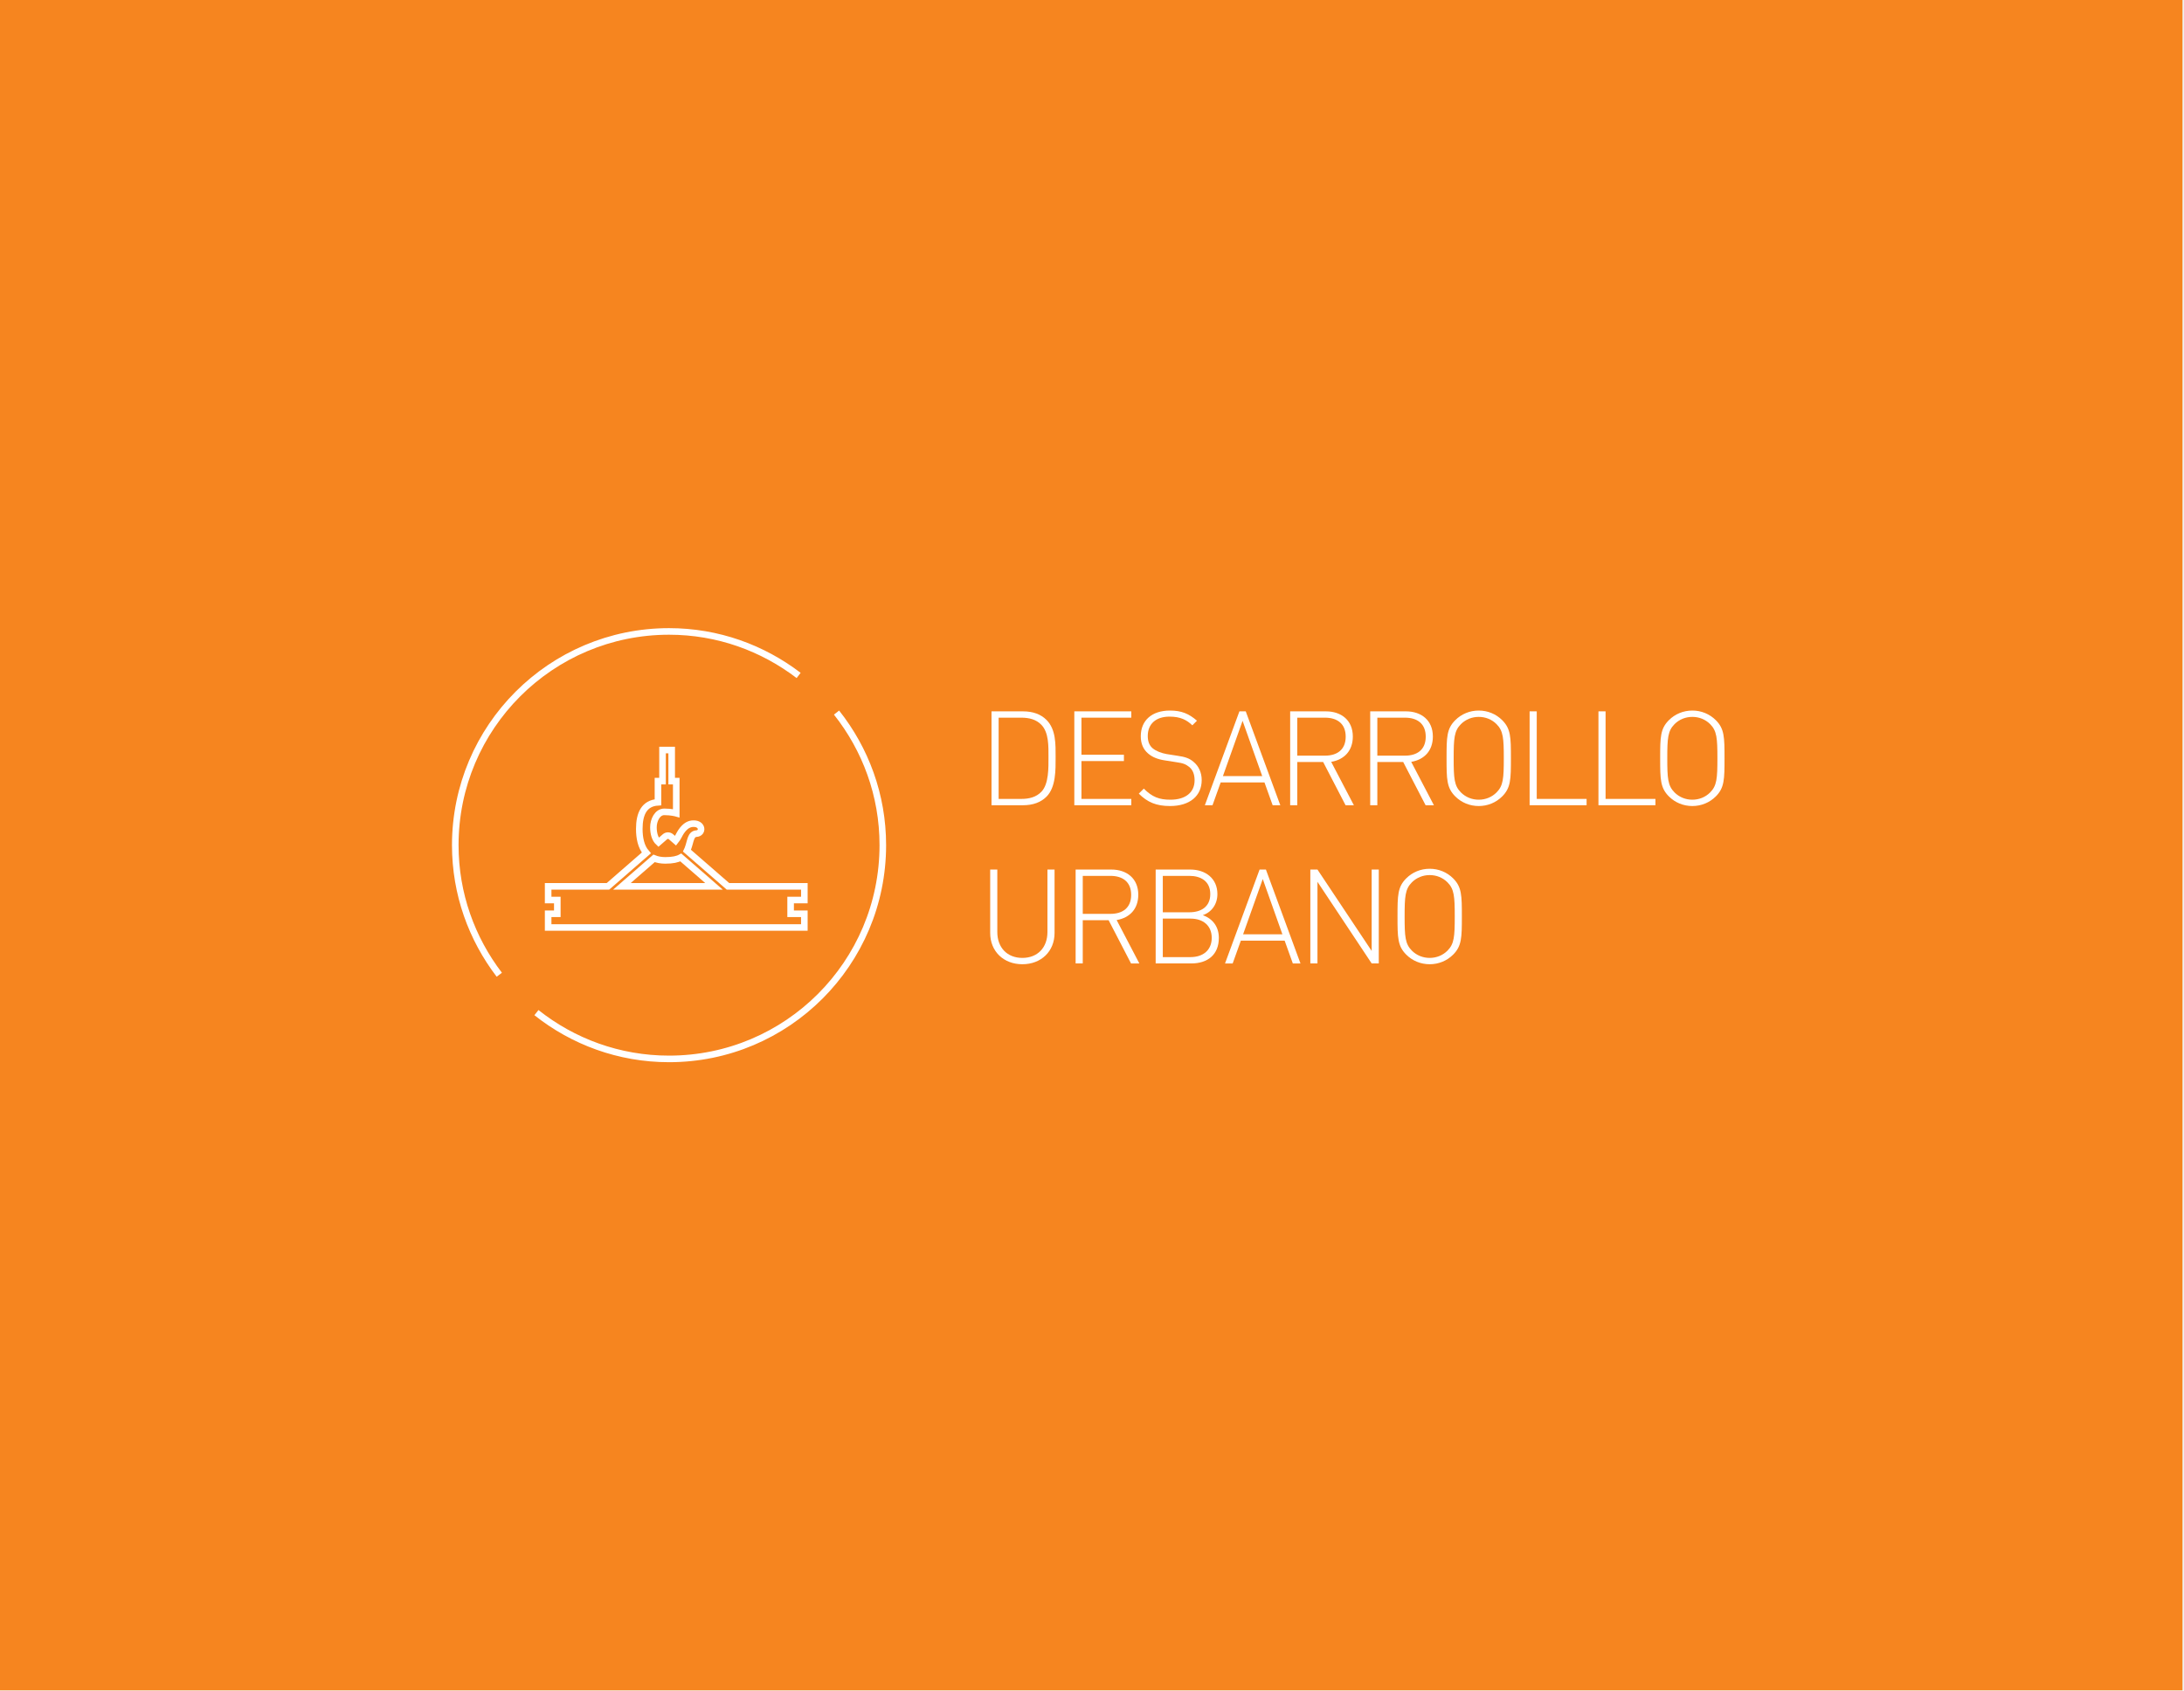
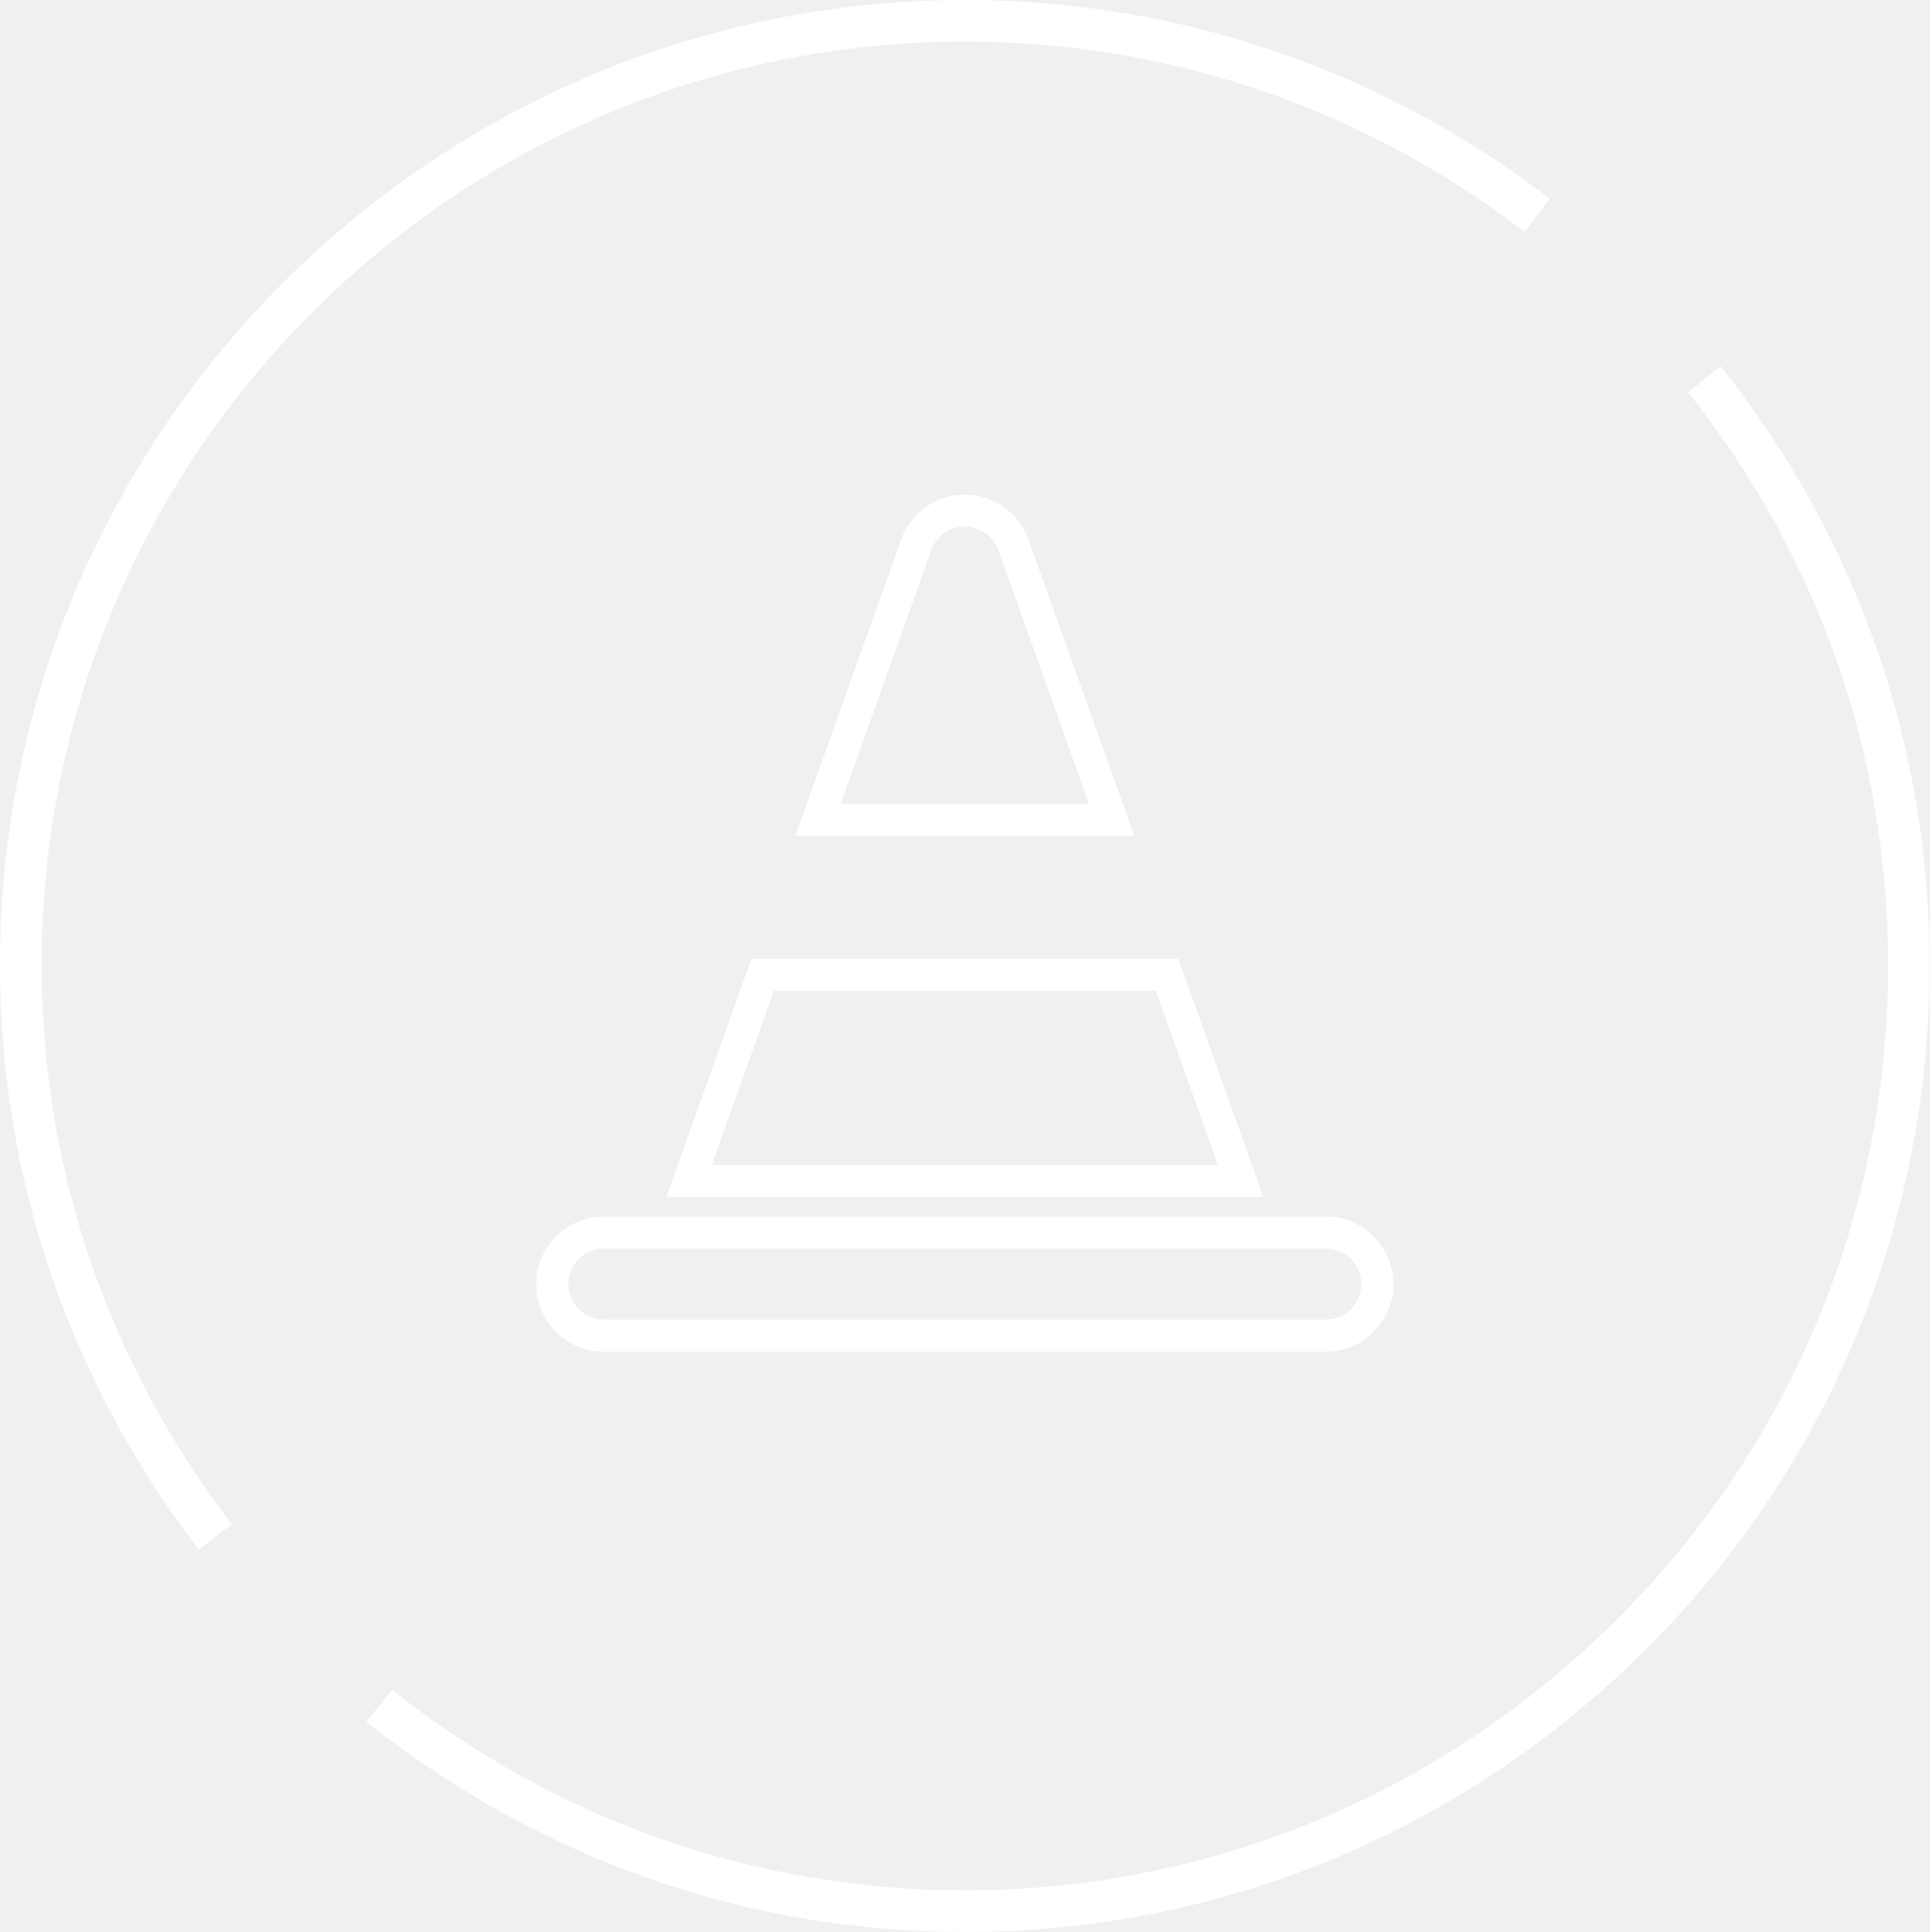
- <svg xmlns="http://www.w3.org/2000/svg" version="1.1" id="Layer_1" x="0px" y="0px" width="332px" height="257px" viewBox="0 0 332 257" enable-background="new 0 0 332 257" xml:space="preserve">
-   <rect x="-0.23" fill="#F6851F" width="332" height="257" />
+ <svg xmlns="http://www.w3.org/2000/svg" version="1.1" id="Layer_1" x="0px" y="0px" width="46.395px" height="46.457px" viewBox="0 0 46.395 46.457" enable-background="new 0 0 46.395 46.457" xml:space="preserve">
  <g>
    <g>
-       <g>
-         <path fill="none" stroke="#FFFFFF" stroke-miterlimit="10" d="M121.404,102.696c-5.473-4.181-12.28-6.693-19.699-6.693     c-17.948,0-32.497,14.55-32.497,32.497c0,7.417,2.512,14.23,6.692,19.699" />
-         <path fill="none" stroke="#FFFFFF" stroke-miterlimit="10" d="M81.546,153.96c5.54,4.395,12.538,7.037,20.159,7.037     c17.949,0.001,32.496-14.55,32.496-32.497c0-7.623-2.642-14.615-7.037-20.159" />
-         <path fill="none" stroke="#FFFFFF" stroke-miterlimit="10" d="M121.404,102.696" />
-         <path fill="none" stroke="#FFFFFF" stroke-miterlimit="10" d="M121.404,102.696" />
-       </g>
-       <g>
-         <g id="iconos_3_">
-           <path fill="none" stroke="#FFFFFF" stroke-miterlimit="10" d="M122.272,138.931h-2.086v-2.086h2.086v-2.086h-11.613l-6.228-5.42      c0.046-0.095,0.091-0.193,0.127-0.296c0.45-1.187,0.41-2.237,1.317-2.298c1.025-0.069,0.975-1.559-0.493-1.516      c-0.546,0.016-1.172,0.228-1.861,1.246c-0.252,0.375-0.466,0.923-0.819,1.358l-0.706-0.615c-0.263-0.226-0.653-0.226-0.911,0      l-0.98,0.854c-0.538-0.498-0.774-1.356-0.774-2.296c0-1.062,0.588-2.341,1.651-2.341c1.062,0,1.818,0.213,1.818,0.213v-4.887      h-0.694v-4.722h-1.393v4.722h-0.693v3.22c-2.09,0.132-2.838,1.739-2.838,4.045c0,1.33,0.248,2.717,1.074,3.653l-5.835,5.079      h-9.095v2.086h1.393v2.086h-1.393v2.086h38.946V138.931z M99.428,130.505c0.473,0.191,1.032,0.308,1.706,0.308      c1.115,0,1.851-0.165,2.361-0.447l5.045,4.394H94.539L99.428,130.505z" />
-         </g>
-       </g>
+       <path fill="#FFFFFF" d="M27.274,20.103H19.12l2.547-7.131c0.229-0.645,0.844-1.079,1.528-1.079c0.686,0,1.302,0.435,1.531,1.08    L27.274,20.103z M20.212,19.333h5.971l-2.18-6.103c-0.121-0.341-0.445-0.568-0.808-0.568c-0.358,0-0.686,0.229-0.805,0.568    L20.212,19.333z" />
    </g>
    <g>
-       <path fill="#FFFFFF" d="M159.085,121.125c-0.862,0.862-2.065,1.304-3.569,1.304h-4.792v-14.275h4.792    c1.504,0,2.707,0.44,3.569,1.303c1.443,1.444,1.384,3.71,1.384,5.635S160.528,119.682,159.085,121.125z M158.323,110.218    c-0.822-0.861-1.925-1.103-3.068-1.103h-3.448v12.352h3.448c1.144,0,2.246-0.241,3.068-1.104c1.123-1.183,1.062-3.669,1.062-5.272    C159.386,113.486,159.446,111.401,158.323,110.218z" />
-       <path fill="#FFFFFF" d="M163.312,108.153h8.662v0.962h-7.579v5.635h6.456v0.962h-6.456v5.755h7.579v0.962h-8.662V108.153z" />
-       <path fill="#FFFFFF" d="M177.865,122.549c-2.105,0-3.448-0.581-4.752-1.885l0.762-0.762c1.283,1.283,2.346,1.685,4.051,1.685    c2.266,0,3.669-1.083,3.669-2.947c0-0.862-0.241-1.544-0.782-2.006c-0.541-0.421-0.882-0.601-2.065-0.762l-1.664-0.261    c-1.082-0.16-1.925-0.501-2.546-1.042c-0.742-0.622-1.123-1.504-1.123-2.627c0-2.406,1.685-3.909,4.431-3.909    c1.765,0,2.888,0.48,4.11,1.543l-0.701,0.702c-0.843-0.802-1.784-1.323-3.469-1.323c-2.085,0-3.309,1.123-3.309,2.947    c0,0.822,0.241,1.443,0.742,1.865c0.501,0.421,1.323,0.741,2.125,0.882l1.544,0.24c1.344,0.181,1.965,0.441,2.547,0.942    c0.781,0.642,1.242,1.624,1.242,2.768C182.677,121.025,180.853,122.549,177.865,122.549z" />
-       <path fill="#FFFFFF" d="M192.218,118.96h-6.656l-1.243,3.469h-1.163l5.253-14.275h0.963l5.253,14.275h-1.163L192.218,118.96z     M185.902,117.998h5.975l-2.987-8.401L185.902,117.998z" />
-       <path fill="#FFFFFF" d="M201.137,115.853h-3.93v6.576h-1.083v-14.275h5.434c2.326,0,4.091,1.343,4.091,3.829    c0,2.146-1.283,3.509-3.288,3.85l3.448,6.597h-1.263L201.137,115.853z M201.418,109.115h-4.211v5.774h4.211    c1.845,0,3.147-0.902,3.147-2.887C204.565,110.018,203.263,109.115,201.418,109.115z" />
-       <path fill="#FFFFFF" d="M213.304,115.853h-3.93v6.576h-1.083v-14.275h5.434c2.326,0,4.091,1.343,4.091,3.829    c0,2.146-1.283,3.509-3.288,3.85l3.448,6.597h-1.263L213.304,115.853z M213.585,109.115h-4.211v5.774h4.211    c1.845,0,3.147-0.902,3.147-2.887C216.732,110.018,215.43,109.115,213.585,109.115z" />
-       <path fill="#FFFFFF" d="M228.358,121.085c-0.942,0.942-2.206,1.464-3.569,1.464s-2.626-0.521-3.568-1.464    c-1.304-1.303-1.323-2.586-1.323-5.794c0-3.229,0.02-4.491,1.323-5.795c0.942-0.942,2.205-1.463,3.568-1.463    s2.627,0.521,3.569,1.463c1.303,1.304,1.323,2.566,1.323,5.795C229.682,118.499,229.661,119.782,228.358,121.085z     M227.496,110.098c-0.722-0.722-1.685-1.103-2.707-1.103s-1.984,0.381-2.707,1.103c-1.022,1.022-1.103,2.146-1.103,5.193    s0.08,4.17,1.103,5.192c0.723,0.723,1.685,1.104,2.707,1.104s1.985-0.381,2.707-1.104c1.022-1.022,1.103-2.145,1.103-5.192    S228.519,111.12,227.496,110.098z" />
-       <path fill="#FFFFFF" d="M232.524,108.153h1.083v13.313h7.579v0.962h-8.662V108.153z" />
-       <path fill="#FFFFFF" d="M242.988,108.153h1.083v13.313h7.579v0.962h-8.662V108.153z" />
-       <path fill="#FFFFFF" d="M260.83,121.085c-0.942,0.942-2.206,1.464-3.569,1.464s-2.626-0.521-3.568-1.464    c-1.304-1.303-1.323-2.586-1.323-5.794c0-3.229,0.02-4.491,1.323-5.795c0.942-0.942,2.205-1.463,3.568-1.463    s2.627,0.521,3.569,1.463c1.303,1.304,1.323,2.566,1.323,5.795C262.153,118.499,262.133,119.782,260.83,121.085z M259.968,110.098    c-0.722-0.722-1.685-1.103-2.707-1.103s-1.984,0.381-2.707,1.103c-1.022,1.022-1.103,2.146-1.103,5.193s0.08,4.17,1.103,5.192    c0.723,0.723,1.685,1.104,2.707,1.104s1.985-0.381,2.707-1.104c1.022-1.022,1.103-2.145,1.103-5.192    S260.99,111.12,259.968,110.098z" />
-       <path fill="#FFFFFF" d="M155.416,146.603c-2.867,0-4.893-1.965-4.893-4.752v-9.644h1.083v9.504c0,2.365,1.504,3.93,3.81,3.93    s3.81-1.564,3.81-3.93v-9.504h1.082v9.644C160.308,144.638,158.283,146.603,155.416,146.603z" />
-       <path fill="#FFFFFF" d="M168.524,139.906h-3.93v6.576h-1.083v-14.275h5.434c2.326,0,4.091,1.343,4.091,3.829    c0,2.146-1.283,3.509-3.288,3.85l3.448,6.597h-1.263L168.524,139.906z M168.806,133.169h-4.211v5.774h4.211    c1.845,0,3.147-0.902,3.147-2.887C171.953,134.071,170.65,133.169,168.806,133.169z" />
-       <path fill="#FFFFFF" d="M181.093,146.482h-5.414v-14.275h5.254c2.365,0,4.13,1.383,4.13,3.729c0,1.503-0.842,2.746-2.226,3.208    c1.544,0.541,2.446,1.784,2.446,3.448C185.283,145.139,183.599,146.482,181.093,146.482z M180.812,133.169h-4.05v5.534h4.05    c1.725,0,3.168-0.802,3.168-2.767C183.979,133.971,182.536,133.169,180.812,133.169z M180.973,139.665h-4.211v5.854h4.211    c1.944,0,3.228-1.082,3.228-2.927S182.917,139.665,180.973,139.665z" />
-       <path fill="#FFFFFF" d="M195.284,143.014h-6.656l-1.243,3.469h-1.163l5.253-14.275h0.963l5.253,14.275h-1.163L195.284,143.014z     M188.969,142.052h5.975l-2.987-8.401L188.969,142.052z" />
-       <path fill="#FFFFFF" d="M200.273,134.071v12.411h-1.083v-14.275h1.083l8.24,12.371v-12.371h1.083v14.275h-1.083L200.273,134.071z" />
-       <path fill="#FFFFFF" d="M220.902,145.139c-0.942,0.942-2.206,1.464-3.569,1.464s-2.626-0.521-3.568-1.464    c-1.304-1.303-1.323-2.586-1.323-5.794c0-3.229,0.02-4.491,1.323-5.795c0.942-0.942,2.205-1.463,3.568-1.463    s2.627,0.521,3.569,1.463c1.303,1.304,1.323,2.566,1.323,5.795C222.226,142.553,222.205,143.836,220.902,145.139z M220.04,134.151    c-0.722-0.722-1.685-1.103-2.707-1.103s-1.984,0.381-2.707,1.103c-1.022,1.022-1.103,2.146-1.103,5.193s0.08,4.17,1.103,5.192    c0.723,0.723,1.685,1.104,2.707,1.104s1.985-0.381,2.707-1.104c1.022-1.022,1.103-2.145,1.103-5.192    S221.062,135.174,220.04,134.151z" />
+       <path fill="#FFFFFF" d="M30.374,28.782H16.021l2.046-5.729h10.262L30.374,28.782z M17.111,28.014h12.172l-1.496-4.19h-9.179    L17.111,28.014z" />
+     </g>
+     <g>
+       <path fill="#FFFFFF" d="M31.876,32.502H14.518c-0.896,0-1.624-0.729-1.624-1.624s0.729-1.625,1.624-1.625h17.358    c0.896,0,1.625,0.729,1.625,1.625S32.772,32.502,31.876,32.502z M14.518,30.021c-0.472,0-0.854,0.384-0.854,0.855    c0,0.471,0.384,0.855,0.854,0.855h17.358c0.473,0,0.854-0.385,0.854-0.855c0-0.473-0.383-0.855-0.854-0.855H14.518z" />
    </g>
  </g>
+   <g>
+     <path fill="#FFFFFF" d="M4.777,37.26C1.652,33.172,0,28.311,0,23.197C0,10.406,10.406,0,23.197,0c5.109,0,9.973,1.652,14.064,4.777   l-0.607,0.795C32.738,2.581,28.085,1,23.197,1C10.958,1,1,10.958,1,23.197c0,4.891,1.581,9.544,4.57,13.455L4.777,37.26z" />
+   </g>
+   <g>
+     <path fill="#FFFFFF" d="M23.199,46.457c-0.001,0-0.001,0-0.003,0c-5.271,0-10.247-1.77-14.39-5.055l0.621-0.769   c3.964,3.146,8.726,4.822,13.769,4.822c0,0,0.002,0,0.003,0c5.929,0,11.502-2.34,15.694-6.532   c4.193-4.191,6.501-9.781,6.501-15.712c0-5.042-1.662-9.811-4.808-13.777L41.37,8.81c3.287,4.145,5.023,9.119,5.023,14.389   c0,6.195-2.413,12.052-6.794,16.434C35.22,44.014,29.395,46.457,23.199,46.457z" />
+   </g>
+   <path fill="none" stroke="#F6851F" stroke-miterlimit="10" d="M36.957,5.175" />
+   <path fill="none" stroke="#F6851F" stroke-miterlimit="10" d="M36.957,5.175" />
</svg>
